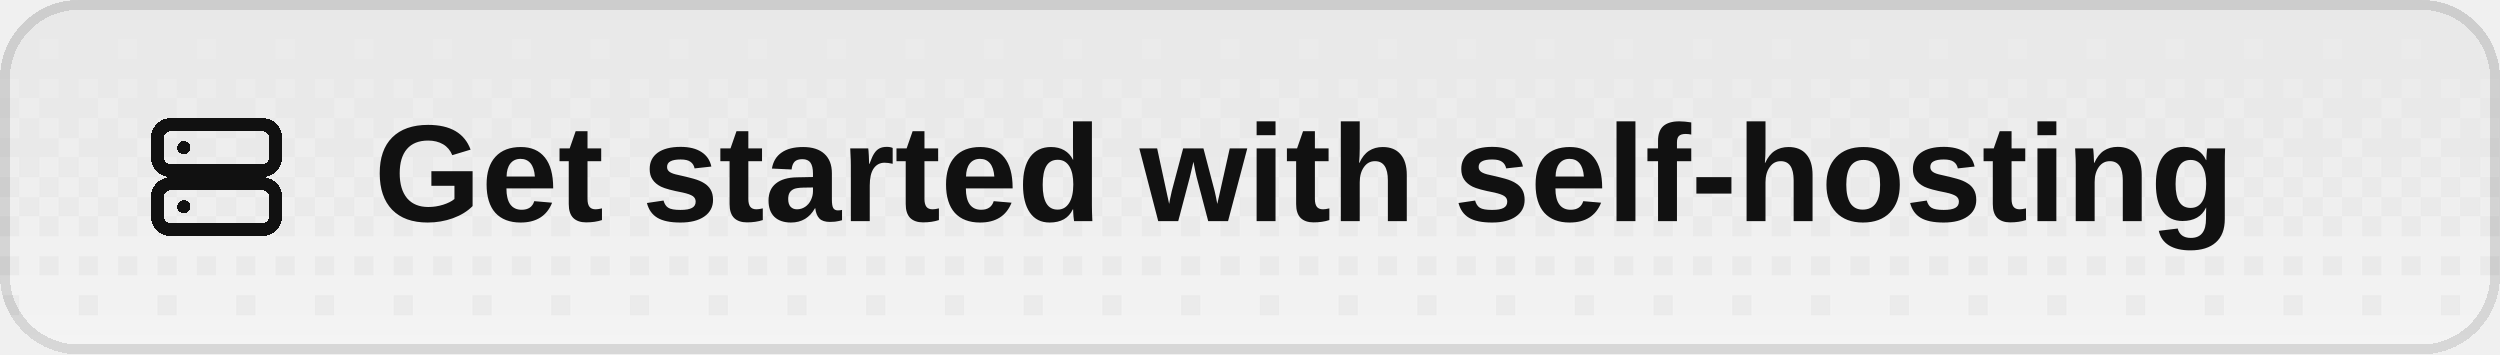
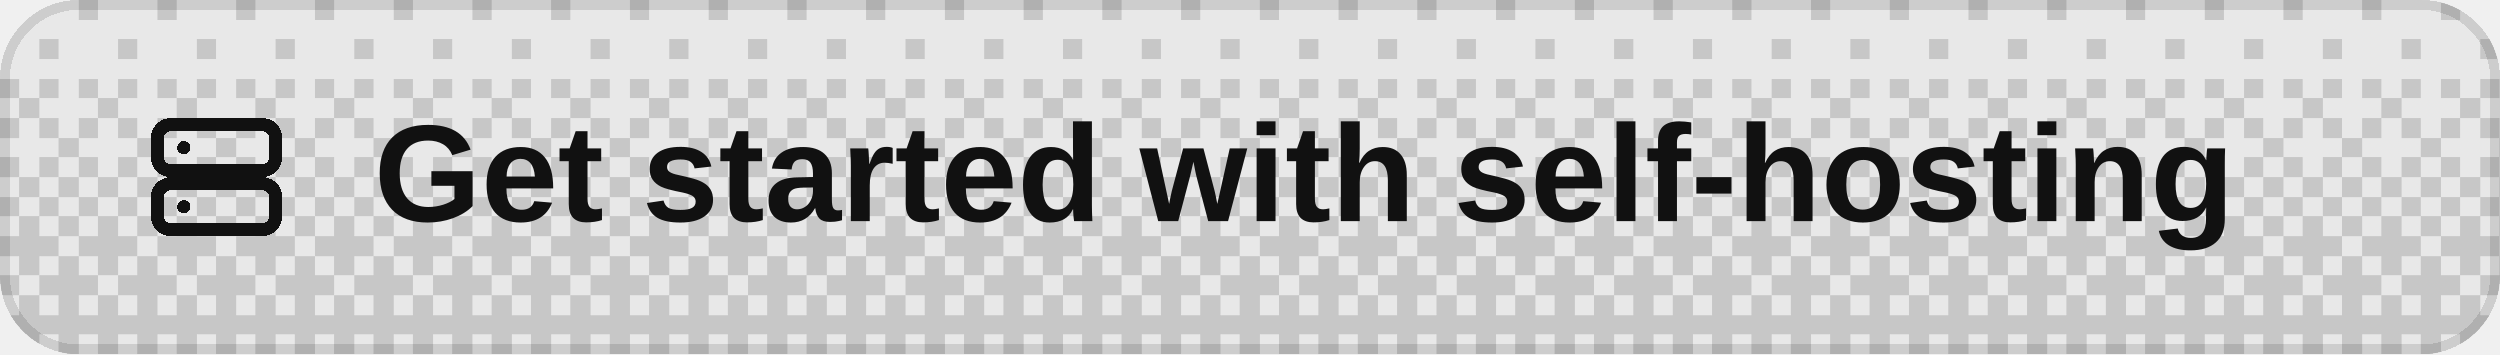
<svg xmlns="http://www.w3.org/2000/svg" width="254" height="36" viewBox="0 0 254 36" role="img" aria-label="Get started with self-hosting" shape-rendering="crispEdges">
  <defs>
    <clipPath id="button-clip">
      <rect width="254" height="36" rx="8" />
    </clipPath>
    <pattern id="dither" width="8" height="36" patternUnits="userSpaceOnUse">
-       <rect x="0" y="0" width="2" height="2" fill="#fff" fill-opacity="0.020" />
-       <rect x="2" y="0" width="2" height="2" fill="#fff" fill-opacity="0.020" />
-       <rect x="4" y="0" width="2" height="2" fill="#fff" fill-opacity="0.020" />
-       <rect x="6" y="0" width="2" height="2" fill="#fff" fill-opacity="0.020" />
-       <rect x="0" y="2" width="2" height="2" fill="#fff" fill-opacity="0.026" />
-       <rect x="2" y="2" width="2" height="2" fill="#fff" fill-opacity="0.026" />
-       <rect x="4" y="2" width="2" height="2" fill="#fff" fill-opacity="0.026" />
-       <rect x="6" y="2" width="2" height="2" fill="#fff" fill-opacity="0.026" />
-       <rect x="0" y="4" width="2" height="2" fill="#fff" fill-opacity="0.032" />
-       <rect x="2" y="4" width="2" height="2" fill="#fff" fill-opacity="0.032" />
-       <rect x="4" y="4" width="2" height="2" fill="#fff" fill-opacity="0.129" />
-       <rect x="6" y="4" width="2" height="2" fill="#fff" fill-opacity="0.032" />
-       <rect x="0" y="6" width="2" height="2" fill="#fff" fill-opacity="0.039" />
-       <rect x="2" y="6" width="2" height="2" fill="#fff" fill-opacity="0.039" />
-       <rect x="4" y="6" width="2" height="2" fill="#fff" fill-opacity="0.039" />
-       <rect x="6" y="6" width="2" height="2" fill="#fff" fill-opacity="0.039" />
-       <rect x="0" y="8" width="2" height="2" fill="#fff" fill-opacity="0.179" />
-       <rect x="2" y="8" width="2" height="2" fill="#fff" fill-opacity="0.045" />
-       <rect x="4" y="8" width="2" height="2" fill="#fff" fill-opacity="0.179" />
-       <rect x="6" y="8" width="2" height="2" fill="#fff" fill-opacity="0.045" />
-       <rect x="0" y="10" width="2" height="2" fill="#fff" fill-opacity="0.051" />
-       <rect x="2" y="10" width="2" height="2" fill="#fff" fill-opacity="0.204" />
-       <rect x="4" y="10" width="2" height="2" fill="#fff" fill-opacity="0.051" />
-       <rect x="6" y="10" width="2" height="2" fill="#fff" fill-opacity="0.051" />
-       <rect x="0" y="12" width="2" height="2" fill="#fff" fill-opacity="0.228" />
-       <rect x="2" y="12" width="2" height="2" fill="#fff" fill-opacity="0.057" />
-       <rect x="4" y="12" width="2" height="2" fill="#fff" fill-opacity="0.228" />
-       <rect x="6" y="12" width="2" height="2" fill="#fff" fill-opacity="0.057" />
-       <rect x="0" y="14" width="2" height="2" fill="#fff" fill-opacity="0.063" />
-       <rect x="2" y="14" width="2" height="2" fill="#fff" fill-opacity="0.063" />
-       <rect x="4" y="14" width="2" height="2" fill="#fff" fill-opacity="0.063" />
-       <rect x="6" y="14" width="2" height="2" fill="#fff" fill-opacity="0.253" />
-       <rect x="0" y="16" width="2" height="2" fill="#fff" fill-opacity="0.278" />
-       <rect x="2" y="16" width="2" height="2" fill="#fff" fill-opacity="0.069" />
-       <rect x="4" y="16" width="2" height="2" fill="#fff" fill-opacity="0.278" />
-       <rect x="6" y="16" width="2" height="2" fill="#fff" fill-opacity="0.069" />
-       <rect x="0" y="18" width="2" height="2" fill="#fff" fill-opacity="0.076" />
-       <rect x="2" y="18" width="2" height="2" fill="#fff" fill-opacity="0.302" />
-       <rect x="4" y="18" width="2" height="2" fill="#fff" fill-opacity="0.076" />
-       <rect x="6" y="18" width="2" height="2" fill="#fff" fill-opacity="0.302" />
-       <rect x="0" y="20" width="2" height="2" fill="#fff" fill-opacity="0.327" />
-       <rect x="2" y="20" width="2" height="2" fill="#fff" fill-opacity="0.082" />
-       <rect x="4" y="20" width="2" height="2" fill="#fff" fill-opacity="0.327" />
-       <rect x="6" y="20" width="2" height="2" fill="#fff" fill-opacity="0.082" />
-       <rect x="0" y="22" width="2" height="2" fill="#fff" fill-opacity="0.088" />
-       <rect x="2" y="22" width="2" height="2" fill="#fff" fill-opacity="0.352" />
-       <rect x="4" y="22" width="2" height="2" fill="#fff" fill-opacity="0.088" />
-       <rect x="6" y="22" width="2" height="2" fill="#fff" fill-opacity="0.352" />
-       <rect x="0" y="24" width="2" height="2" fill="#fff" fill-opacity="0.376" />
-       <rect x="2" y="24" width="2" height="2" fill="#fff" fill-opacity="0.376" />
-       <rect x="4" y="24" width="2" height="2" fill="#fff" fill-opacity="0.376" />
-       <rect x="6" y="24" width="2" height="2" fill="#fff" fill-opacity="0.376" />
-       <rect x="0" y="26" width="2" height="2" fill="#fff" fill-opacity="0.100" />
-       <rect x="2" y="26" width="2" height="2" fill="#fff" fill-opacity="0.401" />
-       <rect x="4" y="26" width="2" height="2" fill="#fff" fill-opacity="0.100" />
-       <rect x="6" y="26" width="2" height="2" fill="#fff" fill-opacity="0.401" />
-       <rect x="0" y="28" width="2" height="2" fill="#fff" fill-opacity="0.426" />
-       <rect x="2" y="28" width="2" height="2" fill="#fff" fill-opacity="0.426" />
-       <rect x="4" y="28" width="2" height="2" fill="#fff" fill-opacity="0.426" />
-       <rect x="6" y="28" width="2" height="2" fill="#fff" fill-opacity="0.426" />
-       <rect x="0" y="30" width="2" height="2" fill="#fff" fill-opacity="0.113" />
-       <rect x="2" y="30" width="2" height="2" fill="#fff" fill-opacity="0.451" />
-       <rect x="4" y="30" width="2" height="2" fill="#fff" fill-opacity="0.451" />
-       <rect x="6" y="30" width="2" height="2" fill="#fff" fill-opacity="0.451" />
-       <rect x="0" y="32" width="2" height="2" fill="#fff" fill-opacity="0.475" />
-       <rect x="2" y="32" width="2" height="2" fill="#fff" fill-opacity="0.475" />
-       <rect x="4" y="32" width="2" height="2" fill="#fff" fill-opacity="0.475" />
-       <rect x="6" y="32" width="2" height="2" fill="#fff" fill-opacity="0.475" />
-       <rect x="0" y="34" width="2" height="2" fill="#fff" fill-opacity="0.500" />
-       <rect x="2" y="34" width="2" height="2" fill="#fff" fill-opacity="0.500" />
-       <rect x="4" y="34" width="2" height="2" fill="#fff" fill-opacity="0.500" />
-       <rect x="6" y="34" width="2" height="2" fill="#fff" fill-opacity="0.500" />
+       <svg width="8" height="36" viewBox="0 0 8 36" preserveAspectRatio="none" shape-rendering="crispEdges">
+         <g fill="#111111">
+           <rect x="0" y="0" width="2" height="2" fill-opacity="1.000" />
+           <rect x="2" y="0" width="2" height="2" fill-opacity="0.000" />
+           <rect x="4" y="0" width="2" height="2" fill-opacity="0.000" />
+           <rect x="6" y="0" width="2" height="2" fill-opacity="0.000" />
+           <rect x="0" y="2" width="2" height="2" fill-opacity="0.000" />
+           <rect x="2" y="2" width="2" height="2" fill-opacity="0.000" />
+           <rect x="4" y="2" width="2" height="2" fill-opacity="0.000" />
+           <rect x="6" y="2" width="2" height="2" fill-opacity="0.000" />
+           <rect x="0" y="4" width="2" height="2" fill-opacity="0.000" />
+           <rect x="2" y="4" width="2" height="2" fill-opacity="0.000" />
+           <rect x="4" y="4" width="2" height="2" fill-opacity="1.000" />
+           <rect x="6" y="4" width="2" height="2" fill-opacity="0.000" />
+           <rect x="0" y="6" width="2" height="2" fill-opacity="0.000" />
+           <rect x="2" y="6" width="2" height="2" fill-opacity="0.000" />
+           <rect x="4" y="6" width="2" height="2" fill-opacity="0.000" />
+           <rect x="6" y="6" width="2" height="2" fill-opacity="0.000" />
+           <rect x="0" y="8" width="2" height="2" fill-opacity="1.000" />
+           <rect x="2" y="8" width="2" height="2" fill-opacity="0.000" />
+           <rect x="4" y="8" width="2" height="2" fill-opacity="1.000" />
+           <rect x="6" y="8" width="2" height="2" fill-opacity="0.000" />
+           <rect x="0" y="10" width="2" height="2" fill-opacity="0.000" />
+           <rect x="2" y="10" width="2" height="2" fill-opacity="1.000" />
+           <rect x="4" y="10" width="2" height="2" fill-opacity="0.000" />
+           <rect x="6" y="10" width="2" height="2" fill-opacity="0.000" />
+           <rect x="0" y="12" width="2" height="2" fill-opacity="1.000" />
+           <rect x="2" y="12" width="2" height="2" fill-opacity="0.000" />
+           <rect x="4" y="12" width="2" height="2" fill-opacity="1.000" />
+           <rect x="6" y="12" width="2" height="2" fill-opacity="0.000" />
+           <rect x="0" y="14" width="2" height="2" fill-opacity="0.000" />
+           <rect x="2" y="14" width="2" height="2" fill-opacity="0.000" />
+           <rect x="4" y="14" width="2" height="2" fill-opacity="0.000" />
+           <rect x="6" y="14" width="2" height="2" fill-opacity="1.000" />
+           <rect x="0" y="16" width="2" height="2" fill-opacity="1.000" />
+           <rect x="2" y="16" width="2" height="2" fill-opacity="0.000" />
+           <rect x="4" y="16" width="2" height="2" fill-opacity="1.000" />
+           <rect x="6" y="16" width="2" height="2" fill-opacity="0.000" />
+           <rect x="0" y="18" width="2" height="2" fill-opacity="0.000" />
+           <rect x="2" y="18" width="2" height="2" fill-opacity="1.000" />
+           <rect x="4" y="18" width="2" height="2" fill-opacity="0.000" />
+           <rect x="6" y="18" width="2" height="2" fill-opacity="1.000" />
+           <rect x="0" y="20" width="2" height="2" fill-opacity="1.000" />
+           <rect x="2" y="20" width="2" height="2" fill-opacity="0.000" />
+           <rect x="4" y="20" width="2" height="2" fill-opacity="1.000" />
+           <rect x="6" y="20" width="2" height="2" fill-opacity="0.000" />
+           <rect x="0" y="22" width="2" height="2" fill-opacity="0.000" />
+           <rect x="2" y="22" width="2" height="2" fill-opacity="1.000" />
+           <rect x="4" y="22" width="2" height="2" fill-opacity="0.000" />
+           <rect x="6" y="22" width="2" height="2" fill-opacity="1.000" />
+           <rect x="0" y="24" width="2" height="2" fill-opacity="1.000" />
+           <rect x="2" y="24" width="2" height="2" fill-opacity="1.000" />
+           <rect x="4" y="24" width="2" height="2" fill-opacity="1.000" />
+           <rect x="6" y="24" width="2" height="2" fill-opacity="0.000" />
+           <rect x="0" y="26" width="2" height="2" fill-opacity="0.000" />
+           <rect x="2" y="26" width="2" height="2" fill-opacity="1.000" />
+           <rect x="4" y="26" width="2" height="2" fill-opacity="0.000" />
+           <rect x="6" y="26" width="2" height="2" fill-opacity="1.000" />
+           <rect x="0" y="28" width="2" height="2" fill-opacity="1.000" />
+           <rect x="2" y="28" width="2" height="2" fill-opacity="0.000" />
+           <rect x="4" y="28" width="2" height="2" fill-opacity="1.000" />
+           <rect x="6" y="28" width="2" height="2" fill-opacity="1.000" />
+           <rect x="0" y="30" width="2" height="2" fill-opacity="0.000" />
+           <rect x="2" y="30" width="2" height="2" fill-opacity="1.000" />
+           <rect x="4" y="30" width="2" height="2" fill-opacity="0.000" />
+           <rect x="6" y="30" width="2" height="2" fill-opacity="1.000" />
+           <rect x="0" y="32" width="2" height="2" fill-opacity="1.000" />
+           <rect x="2" y="32" width="2" height="2" fill-opacity="1.000" />
+           <rect x="4" y="32" width="2" height="2" fill-opacity="1.000" />
+           <rect x="6" y="32" width="2" height="2" fill-opacity="1.000" />
+           <rect x="0" y="34" width="2" height="2" fill-opacity="0.000" />
+           <rect x="2" y="34" width="2" height="2" fill-opacity="1.000" />
+           <rect x="4" y="34" width="2" height="2" fill-opacity="0.000" />
+           <rect x="6" y="34" width="2" height="2" fill-opacity="1.000" />
+         </g>
+       </svg>
    </pattern>
  </defs>
  <g clip-path="url(#button-clip)">
    <rect width="254" height="36" fill="#e8e8e8" />
-     <rect width="254" height="36" fill="url(#dither)" />
+     <rect width="254" height="36" fill="url(#dither)" opacity="0.16" />
  </g>
  <rect x="0.5" y="0.5" width="253" height="35" rx="7.5" fill="none" stroke="#000" stroke-opacity="0.12" />
  <g transform="translate(14 10) scale(0.6667)">
    <g fill="none" stroke="#111111" stroke-width="2" stroke-linecap="round">
      <rect x="3" y="4" width="18" height="7" rx="2" />
      <rect x="3" y="13" width="18" height="7" rx="2" />
      <path d="M7 7.5h.01M7 16.5h.01" />
    </g>
  </g>
  <text x="38" y="18.5" textLength="200" lengthAdjust="spacingAndGlyphs" fill="#111111" font-family="Geist,Arial,sans-serif" font-size="14" font-weight="700" dominant-baseline="middle">Get started with self-hosting</text>
</svg>
